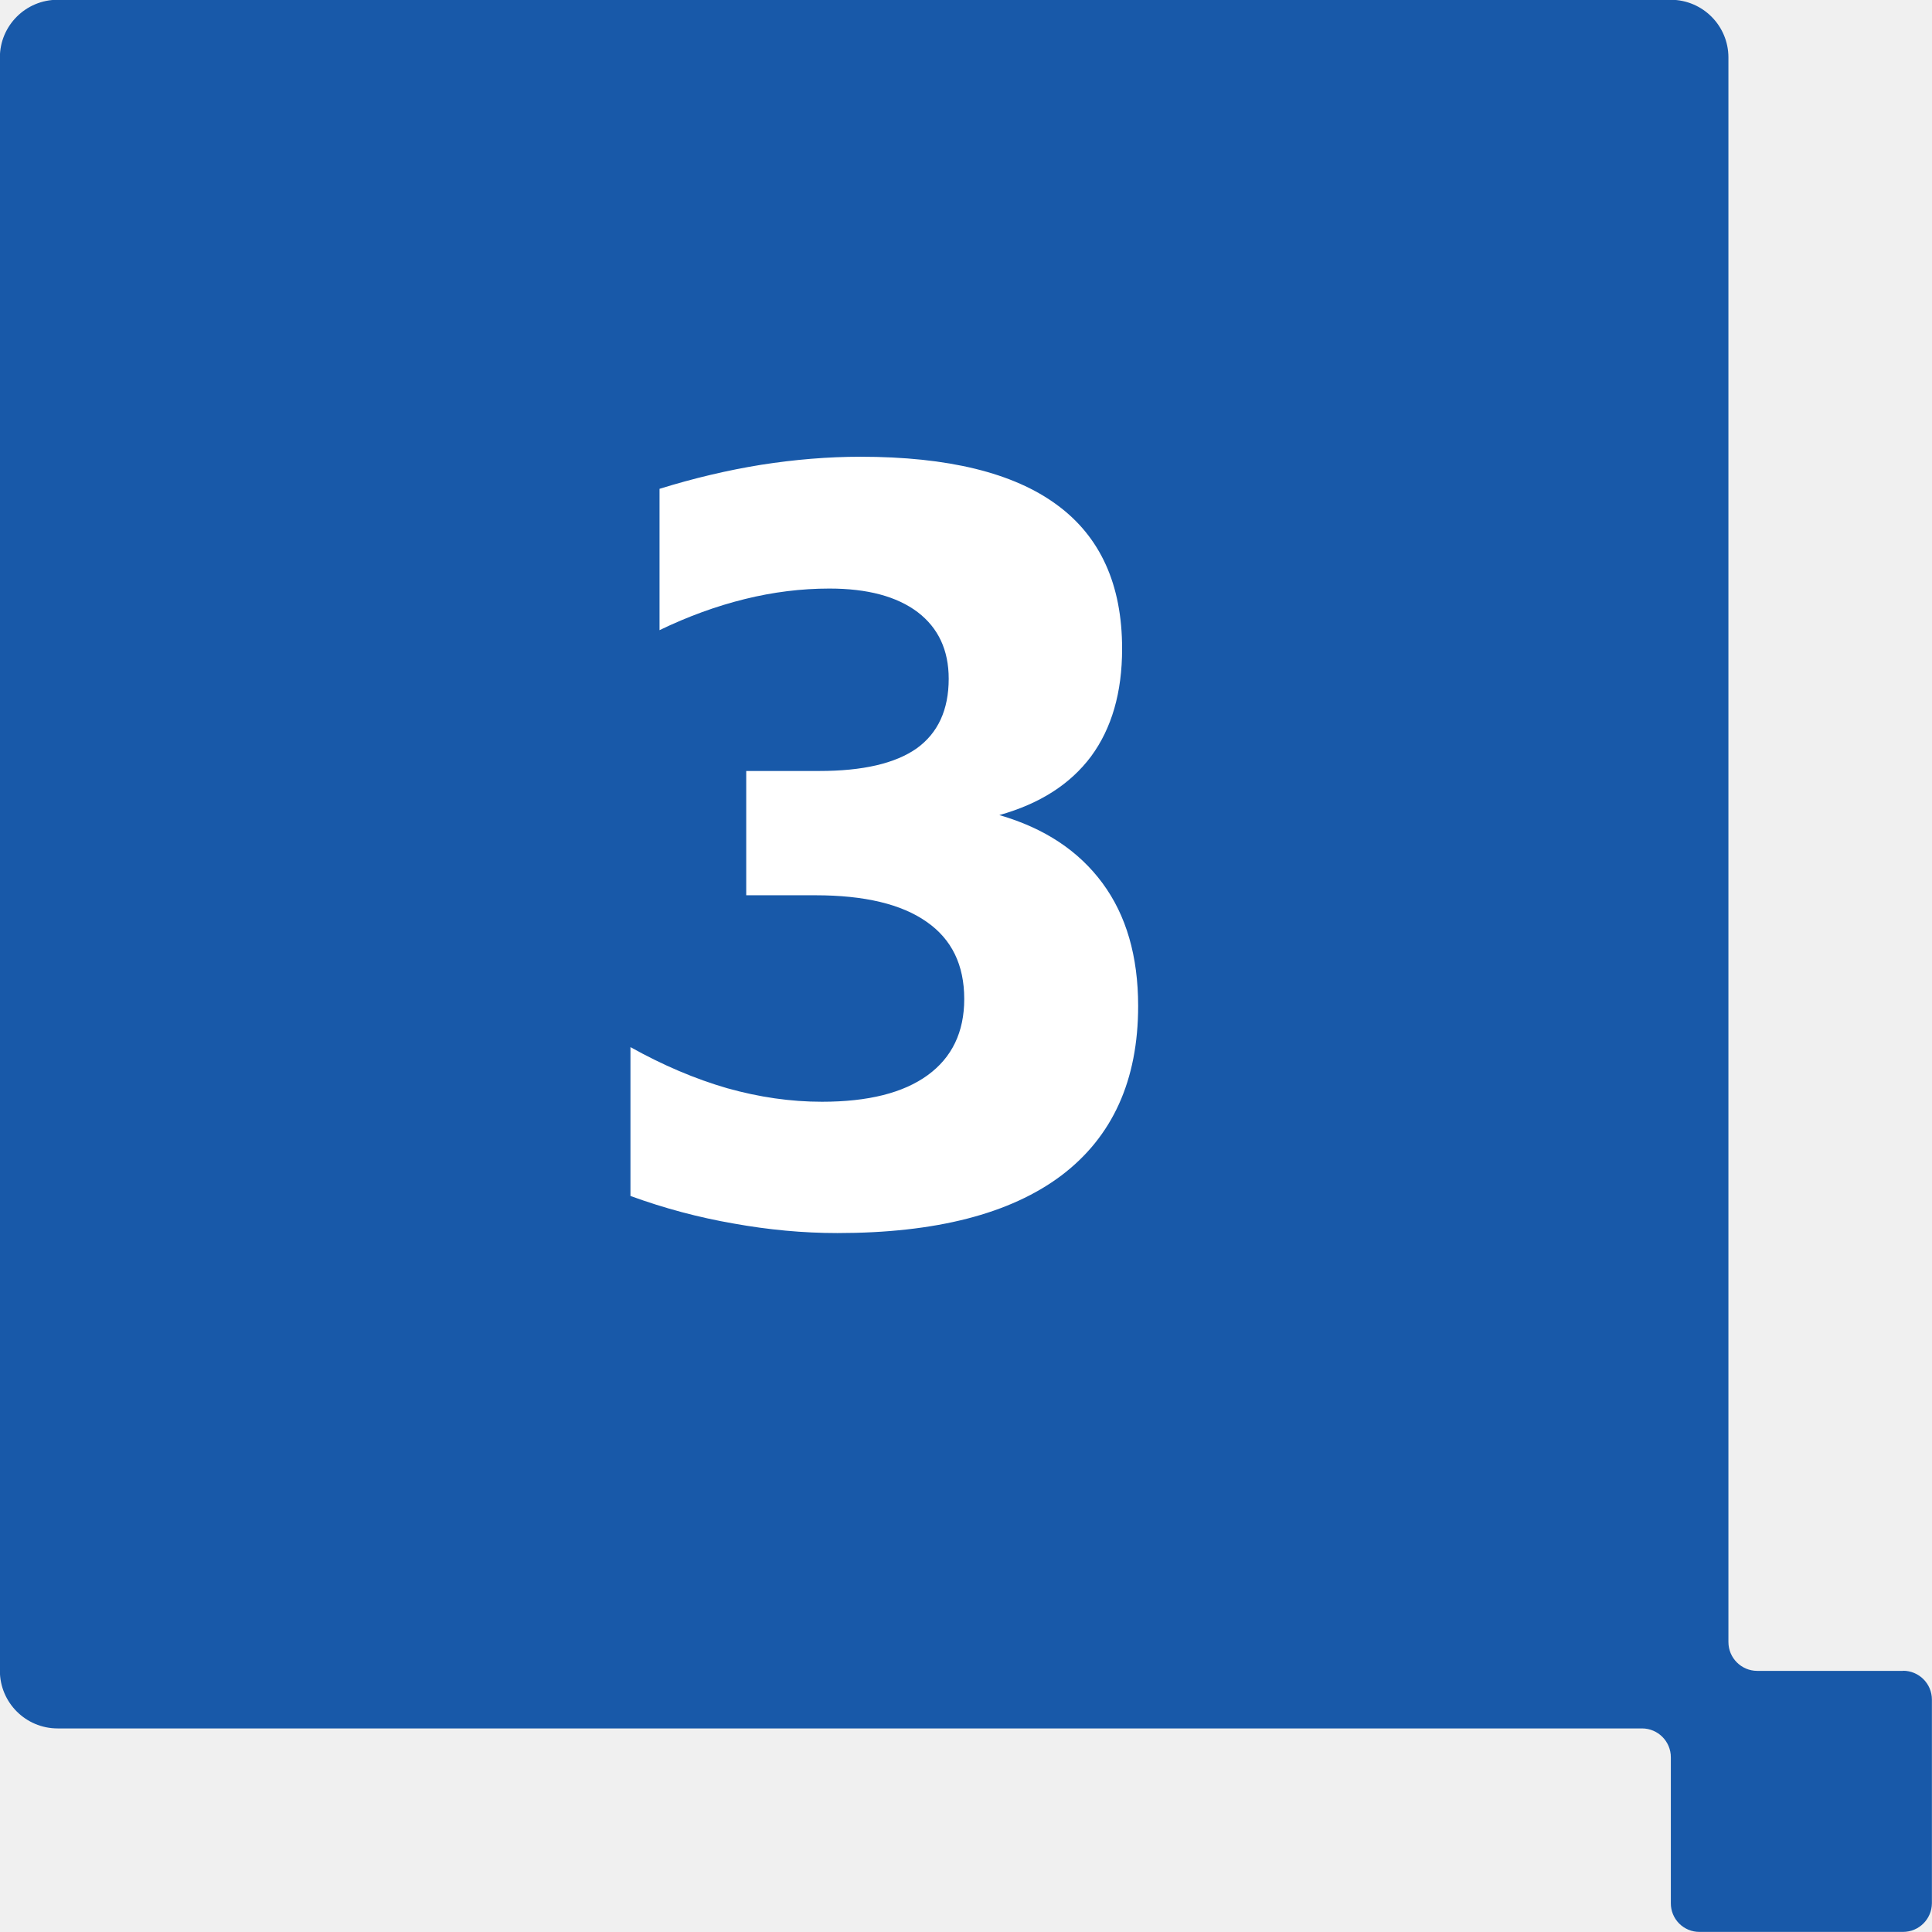
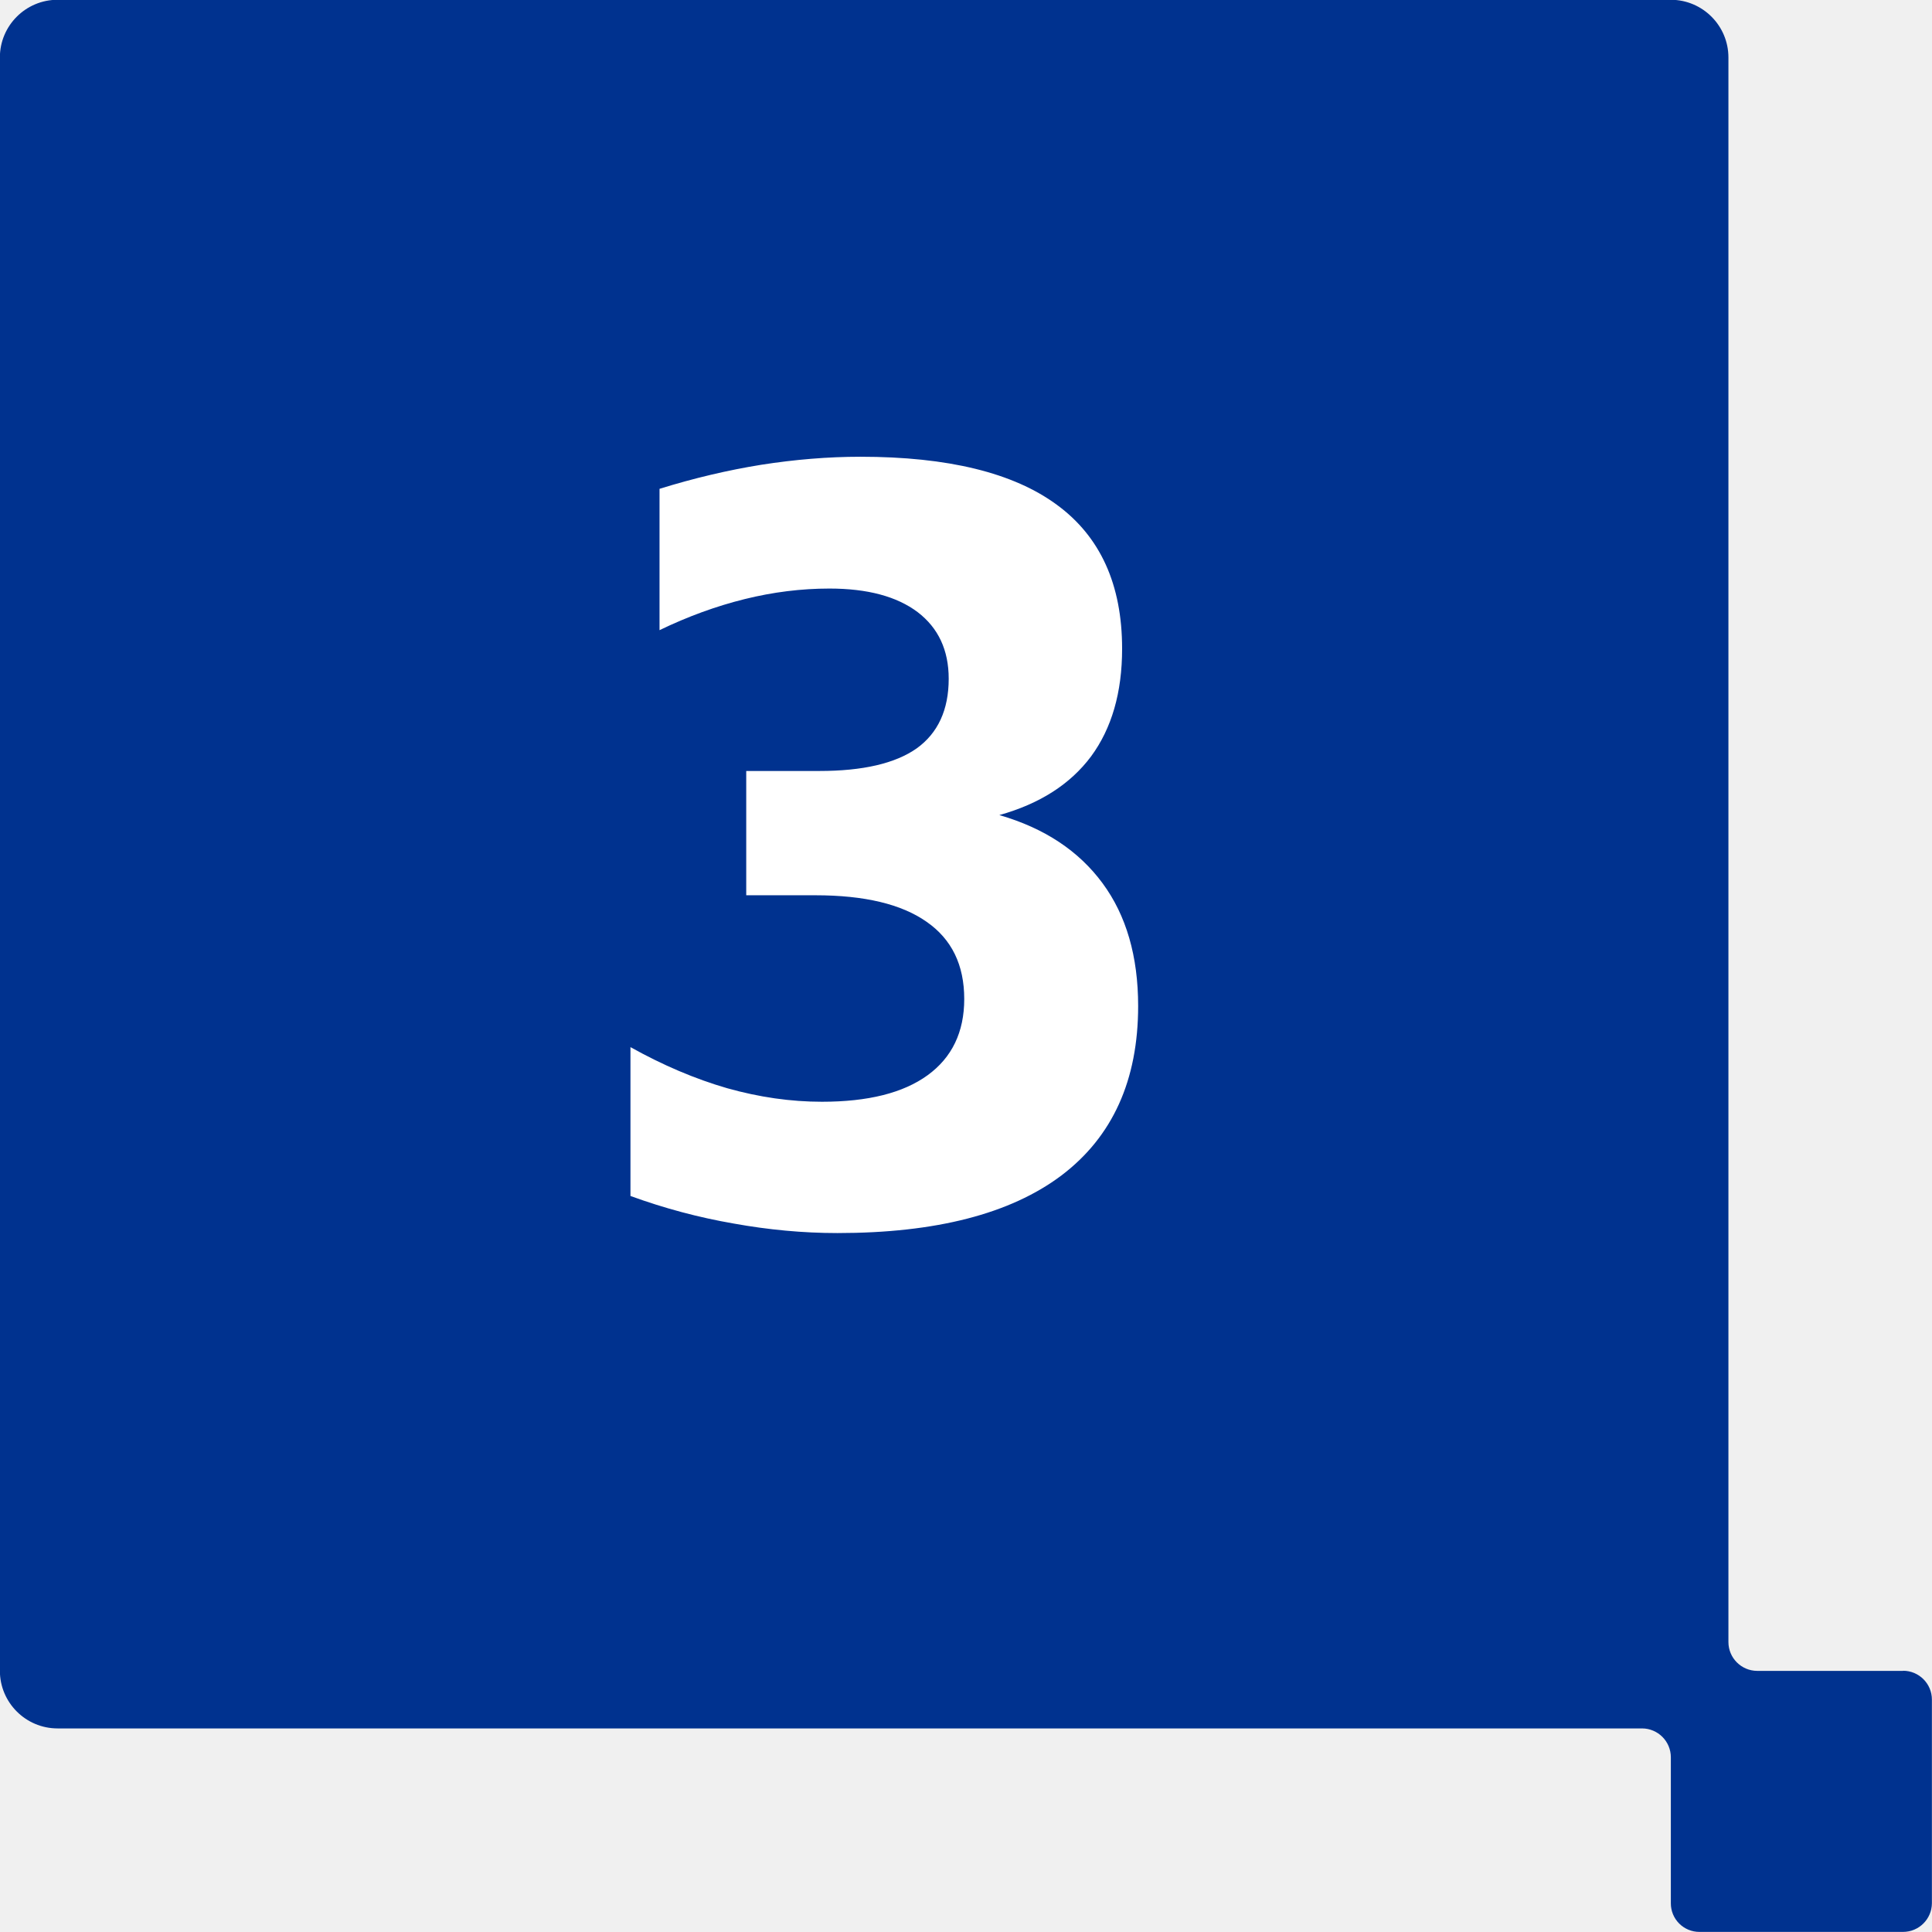
<svg xmlns="http://www.w3.org/2000/svg" id="Icon-3" width="60.234" height="60.234" viewBox="0 0 60.234 60.234">
-   <path id="Path_1004" data-name="Path 1004" d="M114.752,230.329H110.2a.9.9,0,0,1-.895-.9v-49.4a1.8,1.8,0,0,0-1.791-1.8h-50.3a1.8,1.8,0,0,0-1.8,1.8v50.294a1.8,1.8,0,0,0,1.8,1.8H106.61a.9.9,0,0,1,.9.9v4.551a.889.889,0,0,0,.891.893h6.348a.9.9,0,0,0,.9-.893v-6.349a.9.9,0,0,0-.9-.9" transform="translate(-55.418 -178.236)" fill="#1859A9" />
+   <path id="Path_1004" data-name="Path 1004" d="M114.752,230.329H110.2a.9.9,0,0,1-.895-.9v-49.4a1.8,1.8,0,0,0-1.791-1.8h-50.3a1.8,1.8,0,0,0-1.8,1.8v50.294a1.8,1.8,0,0,0,1.8,1.8H106.61a.9.9,0,0,1,.9.9v4.551a.889.889,0,0,0,.891.893h6.348a.9.9,0,0,0,.9-.893v-6.349a.9.9,0,0,0-.9-.9" transform="translate(-55.418 -178.236)" fill="#00328F" />
  <text id="_3" data-name="3" transform="translate(17.734 37.99)" fill="#fff" font-size="32" font-family="frutiger, frutiger linotype, univers, calibri, gill sans, gill sans mt, myriad pro, myriad, dejavu sans condensed, liberation sans, nimbus sans l, tahoma, geneva, helvetica neue, helvetica, arial, sans-serif" font-weight="700">
    <tspan x="0" y="0">3</tspan>
  </text>
</svg>
